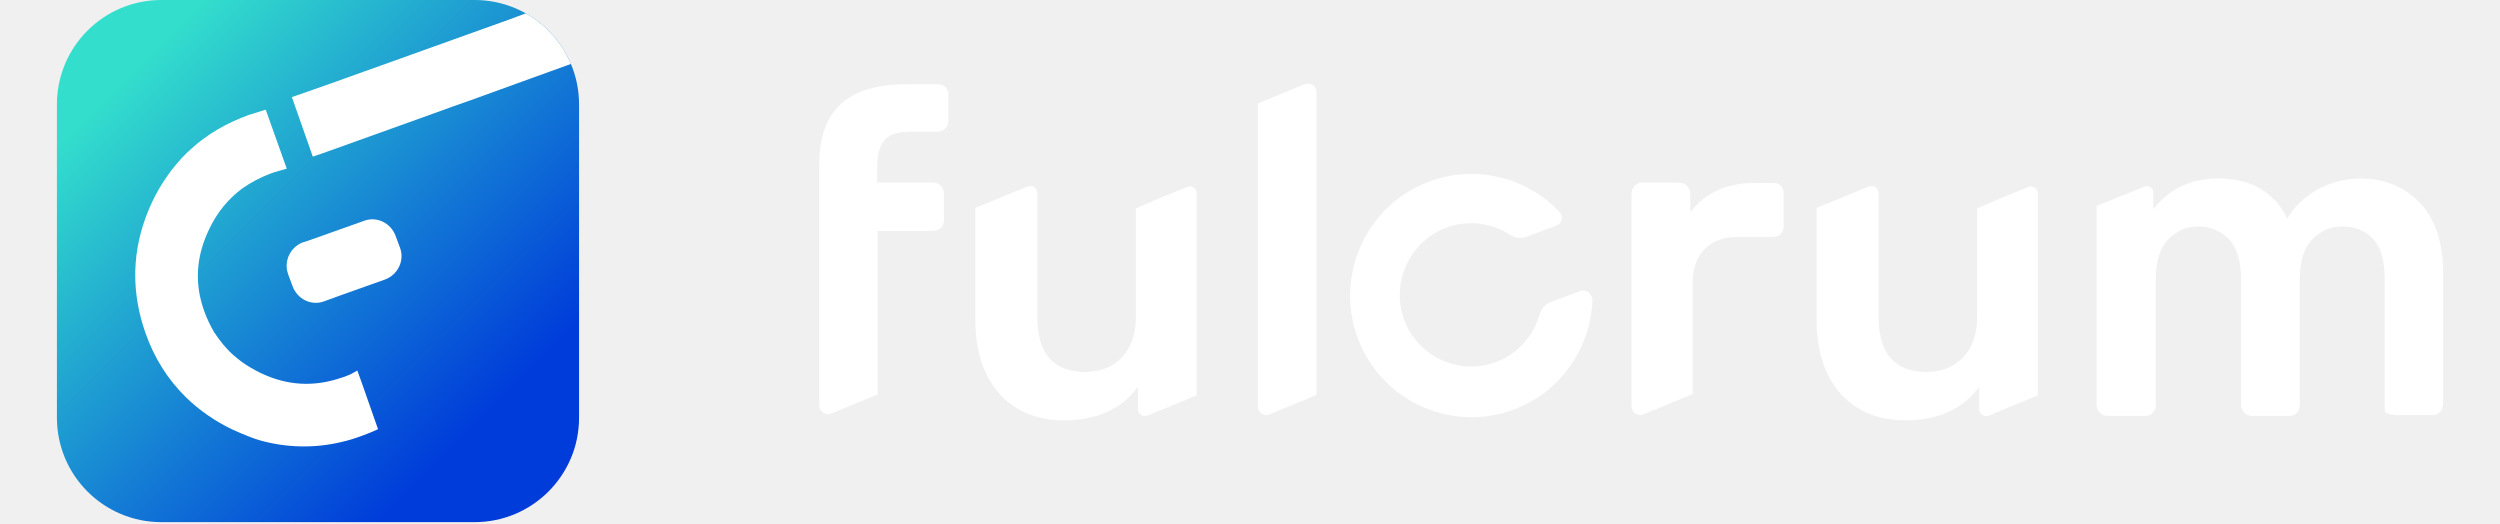
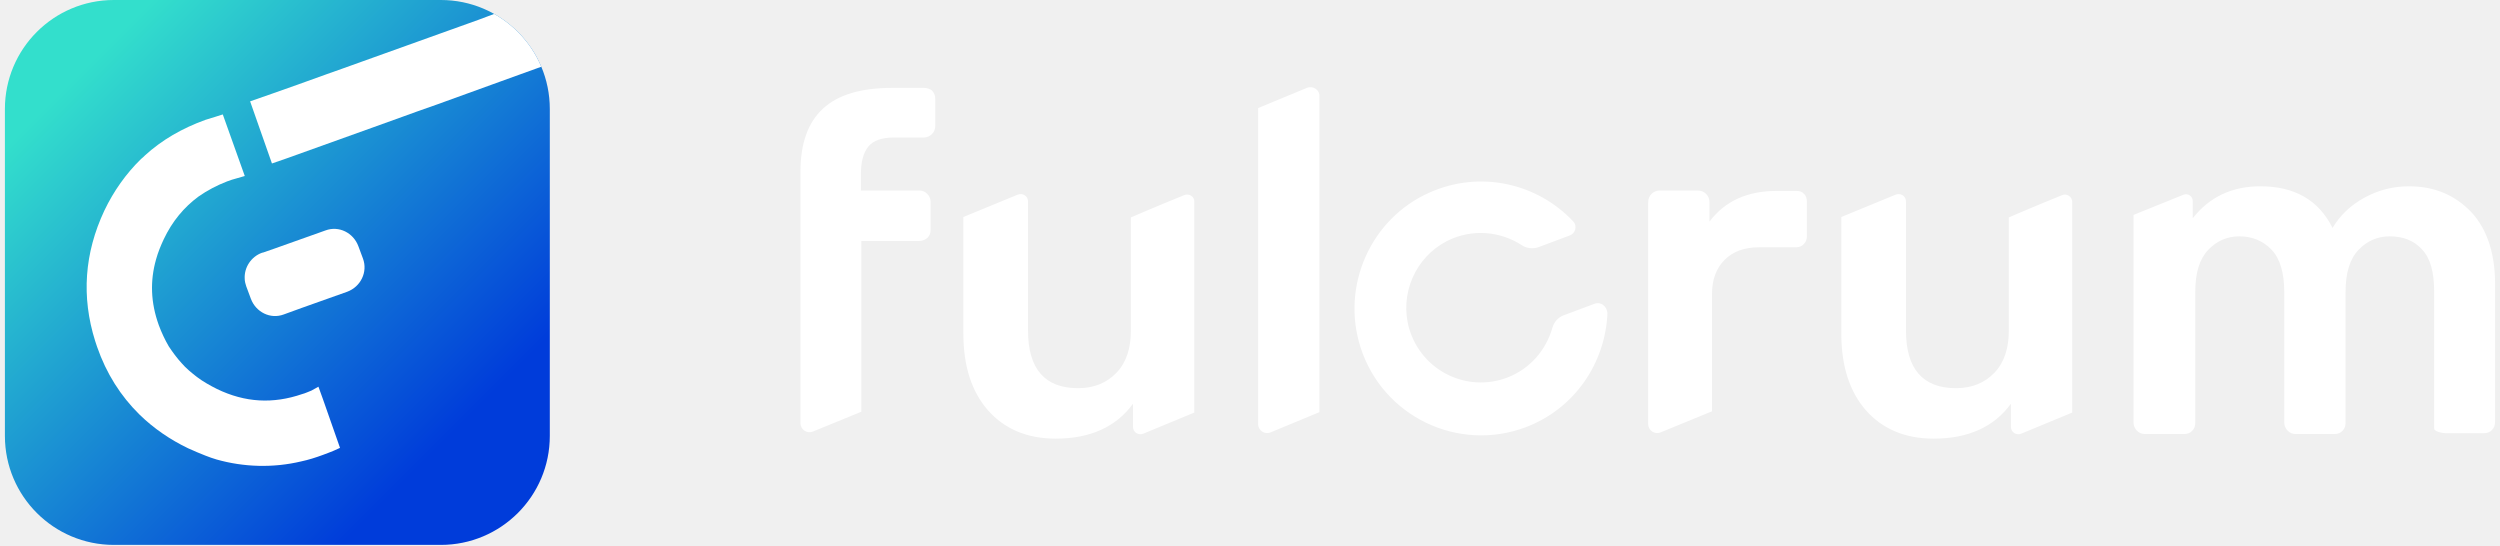
- <svg xmlns="http://www.w3.org/2000/svg" width="172.028" height="36" viewBox="0 0 187 41" fill="none">
+ <svg xmlns="http://www.w3.org/2000/svg" width="174" height="38" viewBox="0 0 187 41" fill="none">
  <path d="M0 8.184C0 3.664 3.664 0 8.184 0H32.735C37.255 0 40.919 3.664 40.919 8.184V32.735C40.919 37.255 37.255 40.919 32.735 40.919H8.184C3.664 40.919 0 37.255 0 32.735V8.184Z" fill="url(#paint0_linear)" />
  <path d="M185.23 15.948C184 14.653 182.455 13.99 180.532 13.99C179.334 13.99 178.23 14.274 177.19 14.843C176.149 15.411 175.361 16.169 174.794 17.117C173.753 15.032 171.956 13.99 169.371 13.99C167.258 13.99 165.556 14.78 164.294 16.39V15.095C164.294 14.716 163.916 14.495 163.601 14.622L159.849 16.138V31.74C159.849 31.961 159.943 32.182 160.101 32.34C160.259 32.498 160.448 32.592 160.7 32.592H163.664C163.916 32.592 164.137 32.498 164.263 32.34C164.42 32.182 164.484 31.992 164.484 31.74V21.949C164.484 20.496 164.799 19.454 165.461 18.759C166.092 18.096 166.88 17.748 167.794 17.748C168.772 17.748 169.591 18.096 170.222 18.759C170.853 19.422 171.168 20.496 171.168 21.949V31.74C171.168 31.961 171.262 32.182 171.42 32.34C171.578 32.498 171.767 32.592 172.019 32.592H174.951C175.204 32.592 175.424 32.498 175.55 32.34C175.708 32.182 175.771 31.992 175.771 31.74V21.949C175.771 20.496 176.086 19.454 176.749 18.759C177.379 18.096 178.167 17.748 179.082 17.748C180.091 17.748 180.91 18.064 181.51 18.727C182.14 19.391 182.424 20.433 182.424 21.917V32.182C182.424 32.403 183.023 32.529 183.275 32.529H186.176C186.428 32.529 186.649 32.434 186.775 32.276C186.933 32.119 186.996 31.929 186.996 31.677V21.665C187.059 19.17 186.428 17.243 185.23 15.948ZM88.56 14.653L87.015 15.285L86.038 15.695L85.218 16.043L84.556 16.327V24.823C84.556 26.149 84.209 27.223 83.484 27.981C82.758 28.739 81.813 29.15 80.583 29.15C78.092 29.15 76.831 27.697 76.831 24.823V15.127C76.831 14.716 76.421 14.464 76.043 14.622L71.975 16.296V25.044C71.975 27.508 72.606 29.434 73.836 30.824C75.065 32.213 76.768 32.94 78.912 32.94C81.497 32.94 83.452 32.056 84.713 30.318V32.056C84.713 32.466 85.123 32.719 85.502 32.561L89.317 30.982V15.159C89.348 14.78 88.938 14.495 88.56 14.653ZM97.767 6.6L94.109 8.116V31.834C94.109 32.34 94.614 32.656 95.055 32.466L98.713 30.95V7.231C98.744 6.758 98.24 6.41 97.767 6.6ZM69.043 6.6H66.615C64.314 6.6 62.58 7.105 61.444 8.147C60.309 9.189 59.742 10.769 59.742 12.885V31.771C59.742 32.276 60.246 32.592 60.688 32.403L64.314 30.919V18.096H68.665C68.885 18.096 69.138 18.001 69.295 17.843C69.453 17.685 69.516 17.496 69.516 17.243V15.159C69.516 14.938 69.421 14.716 69.264 14.559C69.106 14.401 68.917 14.306 68.665 14.306H64.282V13.074C64.282 12.127 64.471 11.463 64.85 10.99C65.228 10.547 65.859 10.326 66.773 10.326H69.012C69.232 10.326 69.453 10.232 69.611 10.074C69.768 9.916 69.863 9.726 69.863 9.474V7.389C69.863 7.168 69.768 6.947 69.611 6.789C69.484 6.694 69.264 6.6 69.043 6.6ZM154.489 14.653L152.944 15.285L151.966 15.695L151.146 16.043L150.484 16.327V24.823C150.484 26.149 150.137 27.223 149.412 27.981C148.687 28.739 147.741 29.15 146.512 29.15C144.021 29.15 142.76 27.697 142.76 24.823V15.127C142.76 14.716 142.35 14.464 141.971 14.622L137.904 16.296V25.044C137.904 27.508 138.535 29.434 139.764 30.824C140.994 32.213 142.696 32.94 144.84 32.94C147.426 32.94 149.381 32.056 150.642 30.318V32.056C150.642 32.466 151.052 32.719 151.43 32.561L155.245 30.982V15.159C155.245 14.78 154.835 14.495 154.489 14.653ZM119.396 22.802L117.031 23.686C116.621 23.844 116.338 24.191 116.212 24.602C115.739 26.276 114.54 27.697 112.806 28.36C109.779 29.497 106.406 27.855 105.46 24.697C104.703 22.107 105.901 19.328 108.298 18.096C110.189 17.148 112.302 17.369 113.91 18.412C114.288 18.664 114.73 18.696 115.14 18.57L117.504 17.685C117.946 17.527 118.103 16.959 117.756 16.611C115.076 13.769 110.788 12.758 106.973 14.464C102.559 16.422 100.321 21.475 101.802 26.086C103.474 31.297 109.149 33.982 114.194 32.087C117.883 30.697 120.184 27.255 120.342 23.528C120.31 22.991 119.837 22.644 119.396 22.802ZM134.53 14.338H133.048C130.841 14.338 129.17 15.095 128.004 16.643V15.19C128.004 14.938 127.909 14.716 127.751 14.559C127.594 14.401 127.373 14.306 127.121 14.306H124.252C124.031 14.306 123.81 14.401 123.653 14.559C123.495 14.716 123.4 14.938 123.4 15.19V31.834C123.4 32.34 123.905 32.656 124.346 32.466L128.193 30.887V22.107C128.193 21.002 128.508 20.149 129.139 19.517C129.769 18.885 130.621 18.57 131.724 18.57H134.499C134.751 18.57 134.972 18.475 135.098 18.317C135.255 18.159 135.319 17.97 135.319 17.717V15.159C135.319 14.906 135.255 14.685 135.098 14.559C134.972 14.401 134.783 14.338 134.53 14.338Z" fill="white" />
  <path d="M19.302 18.983C18.497 19.273 17.951 20.083 18.009 20.952C18.009 21.125 18.066 21.328 18.123 21.502L18.468 22.428C18.842 23.441 19.934 23.991 20.94 23.614L22.291 23.122L25.71 21.907C26.716 21.53 27.262 20.431 26.889 19.418L26.544 18.491C26.17 17.479 25.078 16.929 24.072 17.305L20.25 18.665L19.417 18.955L19.302 18.983Z" fill="white" />
  <path d="M23.022 29.329C22.791 29.416 22.559 29.533 22.327 29.591C20.127 30.347 18.042 30.231 15.928 29.213C15.407 28.951 14.886 28.66 14.422 28.311C14.017 27.991 13.611 27.672 13.264 27.264C12.916 26.886 12.598 26.45 12.308 26.014C12.019 25.519 11.758 24.967 11.555 24.414C10.947 22.727 10.889 21.099 11.353 19.47C11.498 18.947 11.7 18.452 11.932 17.958C12.569 16.62 13.438 15.573 14.538 14.759C15.204 14.293 15.928 13.915 16.681 13.624C16.912 13.537 17.173 13.45 17.405 13.392L18.013 13.217L16.362 8.593L15.812 8.768C15.552 8.855 15.32 8.913 15.059 9C13.293 9.64 11.787 10.512 10.513 11.676C10.426 11.763 10.339 11.85 10.223 11.938C9.094 13.043 8.167 14.351 7.472 15.806C5.967 19.005 5.735 22.291 6.777 25.607C6.835 25.752 6.864 25.897 6.922 26.043C7.617 28.049 8.689 29.736 10.108 31.132C11.179 32.179 12.424 33.023 13.756 33.663C14.191 33.866 14.625 34.041 15.059 34.215C15.349 34.331 15.609 34.419 15.899 34.506C17.955 35.088 20.156 35.146 22.241 34.651C22.791 34.535 23.341 34.361 23.891 34.157C24.152 34.07 24.412 33.953 24.644 33.866L25.165 33.633L23.891 29.998L23.544 29.038L23.022 29.329Z" fill="white" />
  <mask id="mask0" mask-type="alpha" maskUnits="userSpaceOnUse" x="0" y="0" width="41" height="41">
    <path d="M0 8.184C0 3.664 3.664 0 8.184 0H32.735C37.255 0 40.919 3.664 40.919 8.184V32.735C40.919 37.255 37.255 40.919 32.735 40.919H8.184C3.664 40.919 0 37.255 0 32.735V8.184Z" fill="url(#paint1_linear)" />
  </mask>
  <g mask="url(#mask0)">
    <path d="M25.319 5.162L24.168 5.57L21.981 6.357L20.082 7.028L18.414 7.611L20.053 12.276L20.14 12.246L21.147 11.897L27.649 9.564L29.836 8.777L31.044 8.34L32.454 7.844L37.201 6.124L40.51 4.929C40.193 3.209 39.244 1.692 37.892 0.614L35.561 1.488L25.319 5.162Z" fill="white" />
  </g>
  <defs>
    <linearGradient id="paint0_linear" x1="38.259" y1="38.259" x2="5.524" y2="5.524" gradientUnits="userSpaceOnUse">
      <stop offset="0.159" stop-color="#003CDA" />
      <stop offset="1" stop-color="#33DFCC" />
    </linearGradient>
    <linearGradient id="paint1_linear" x1="38.259" y1="38.259" x2="5.524" y2="5.524" gradientUnits="userSpaceOnUse">
      <stop offset="0.159" stop-color="#003CDA" />
      <stop offset="1" stop-color="#33DFCC" />
    </linearGradient>
  </defs>
</svg>
